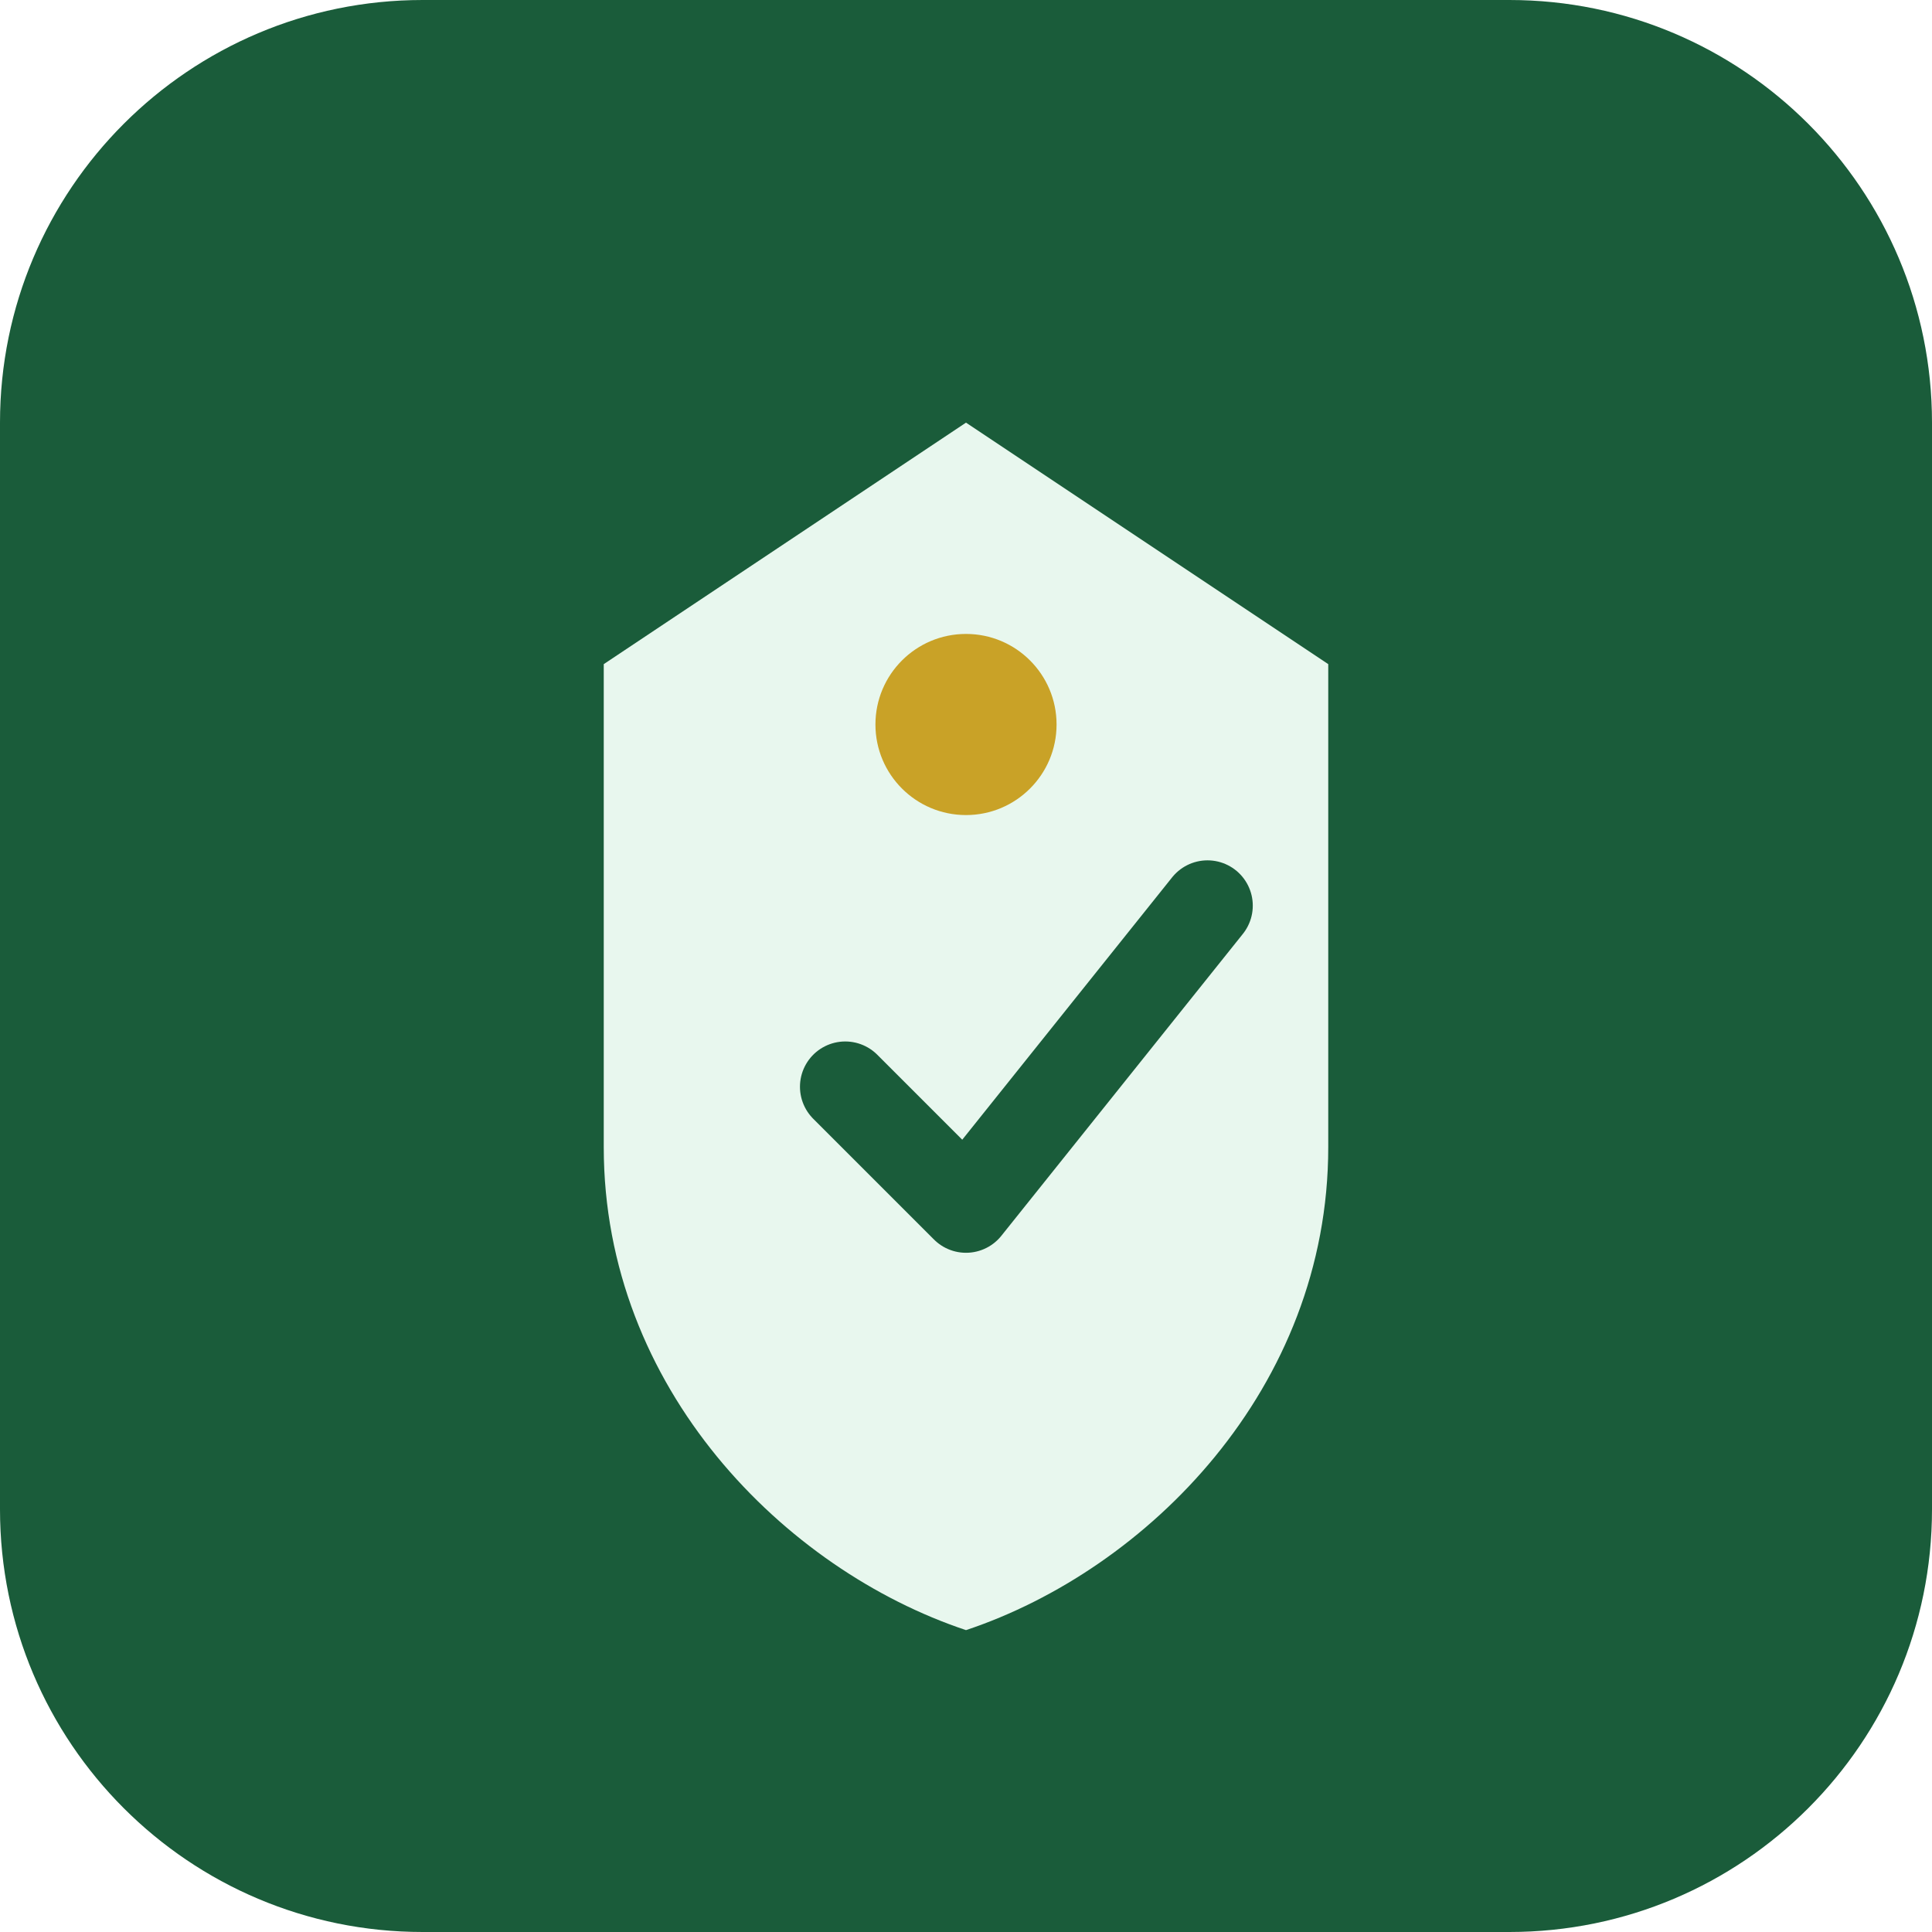
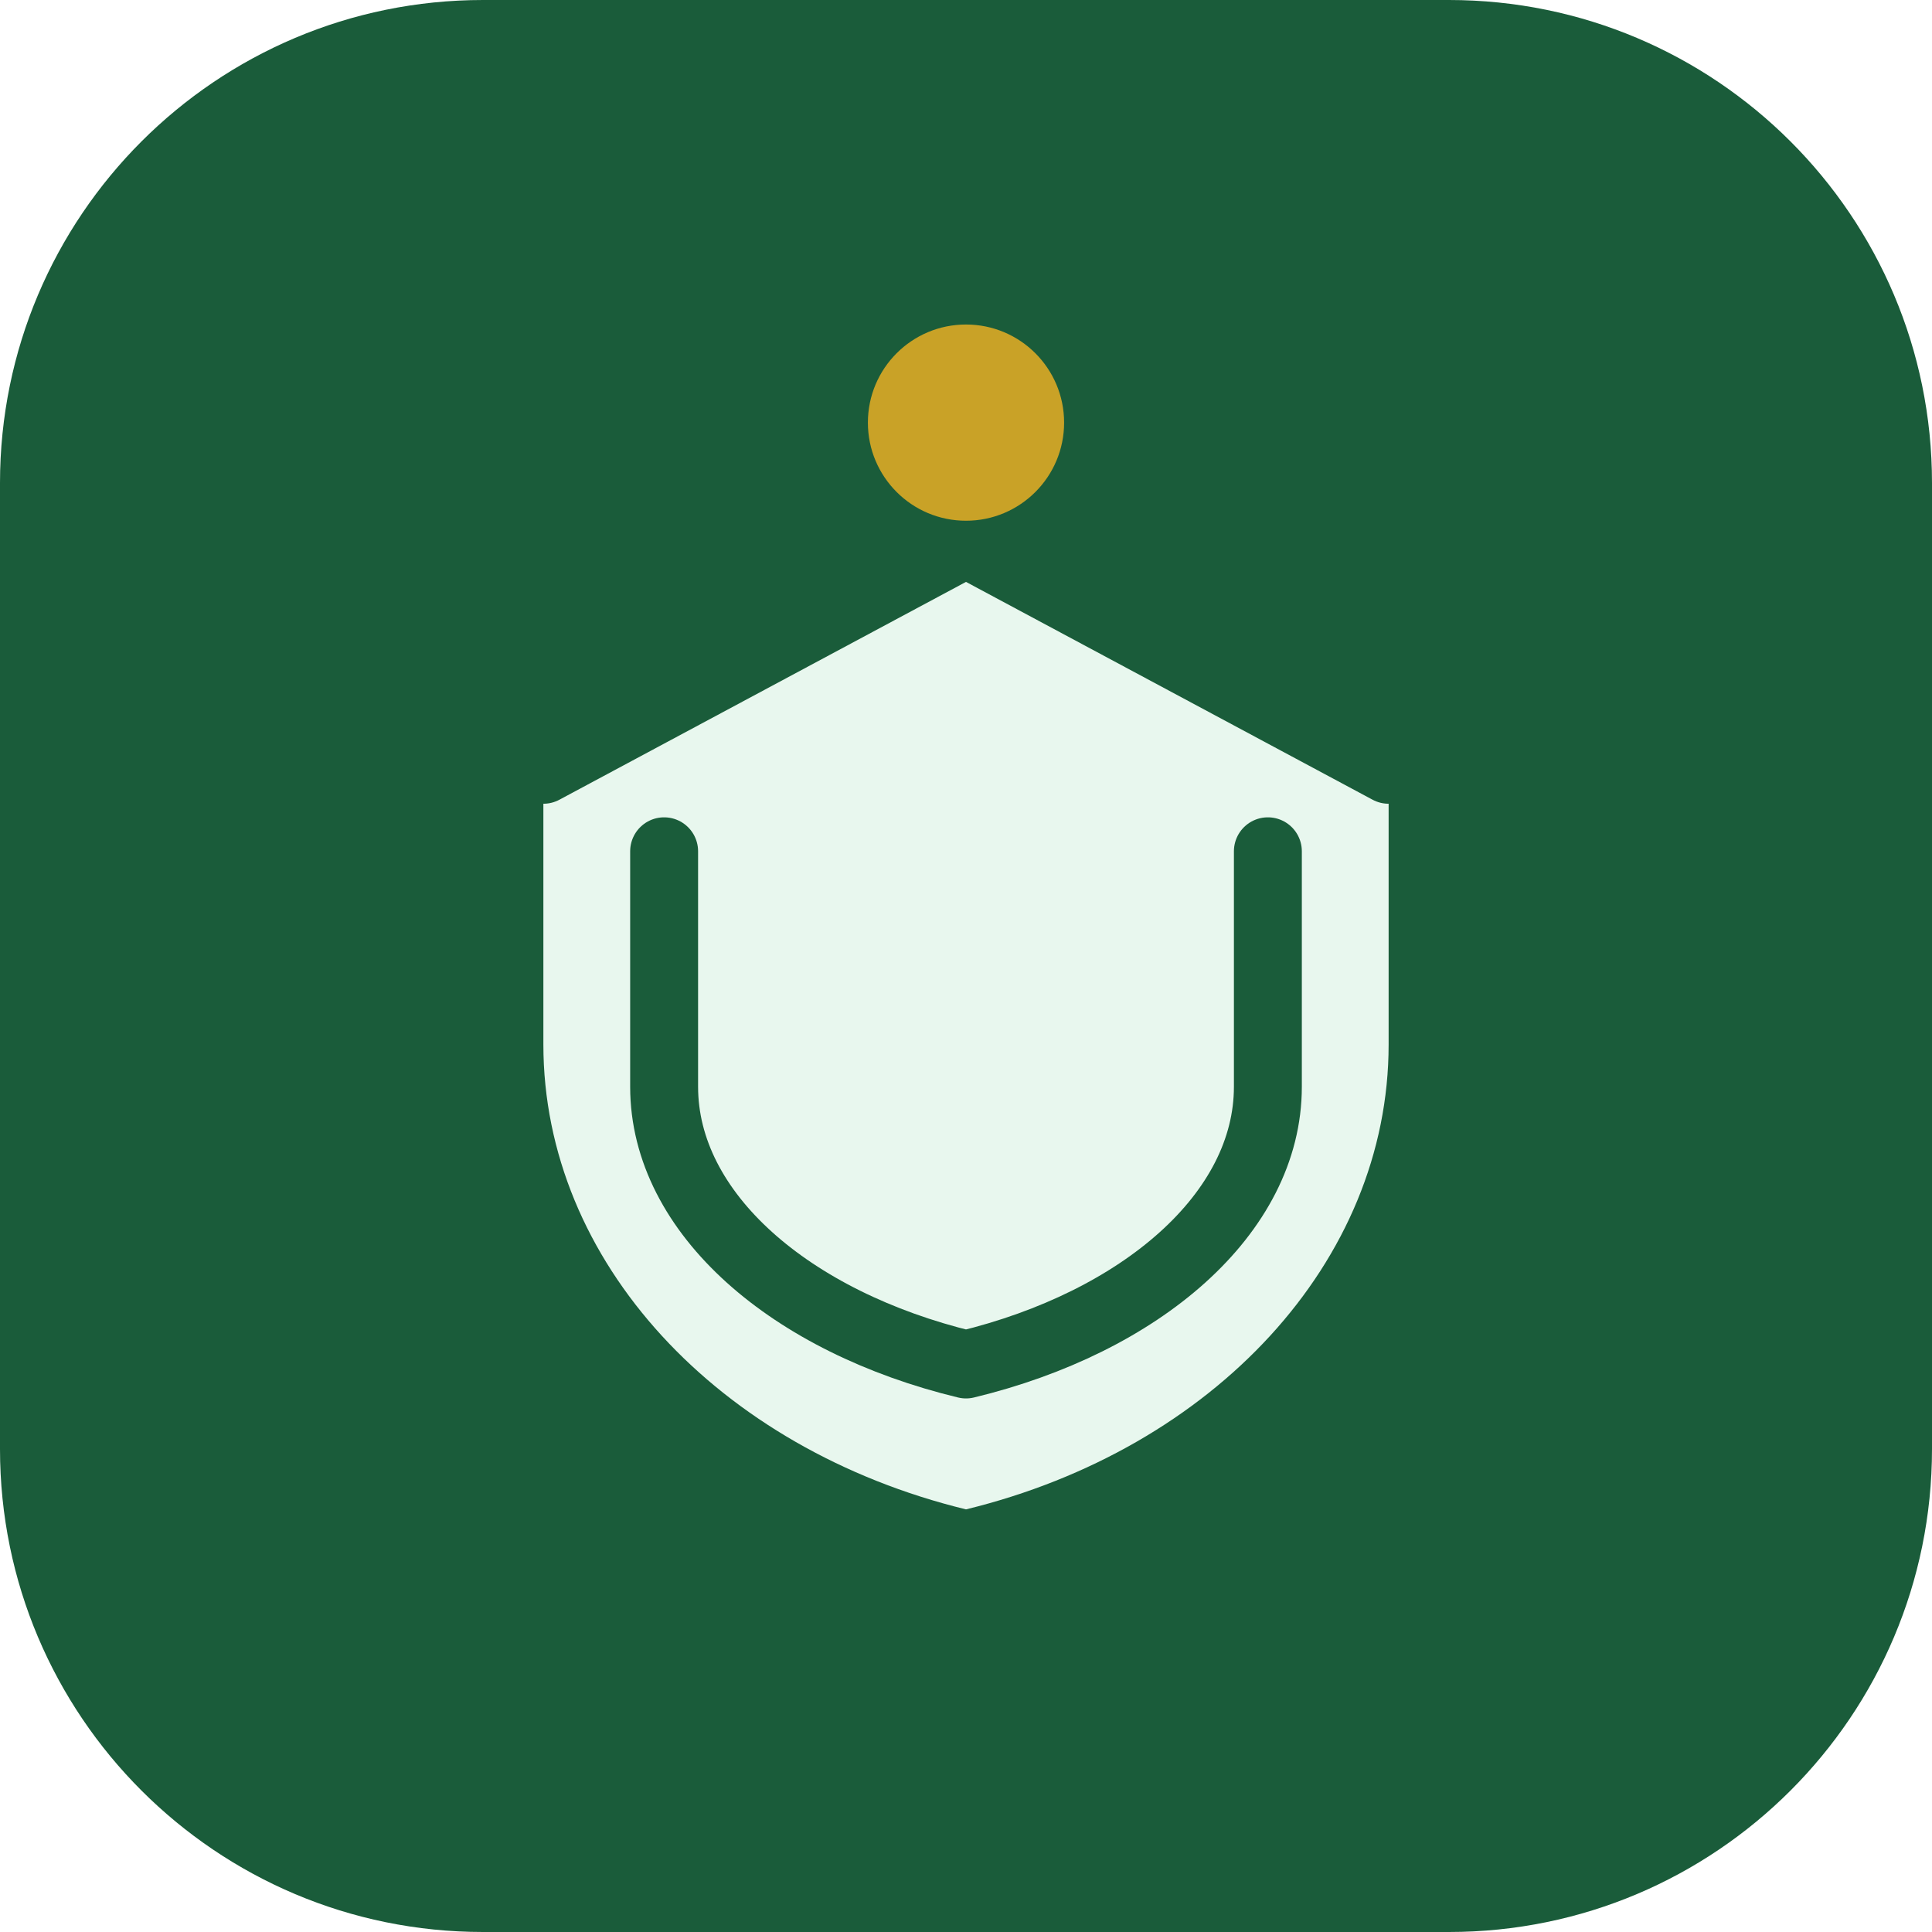
- <svg xmlns="http://www.w3.org/2000/svg" width="64" height="64" viewBox="0 0 64 64" fill="none" role="img" aria-label="Eduvia">
-   <rect width="64" height="64" rx="14" fill="#1a5c3a" />
-   <path d="M32 14L44 22V38C44 46 38 52 32 54C26 52 20 46 20 38V22L32 14Z" fill="#e8f7ee" />
-   <path d="M28 36L32 40L40 30" stroke="#1a5c3a" stroke-width="3" stroke-linecap="round" stroke-linejoin="round" />
-   <circle cx="32" cy="24" r="3" fill="#c9a227" />
+ <svg xmlns="http://www.w3.org/2000/svg" viewBox="0 0 64 64" fill="none" role="img" aria-label="Eduvia mark" preserveAspectRatio="xMidYMid meet">
+   <rect width="64" height="64" rx="16" fill="#1a5c3a" />
+   <path d="M32 17c8.5 4.8 14 8.2 14 8.2v9.4c0 7.2-5.8 13.4-14 15.4-8.2-2-14-8.2-14-15.4V25.2S23.5 21.8 32 17Z" fill="#e8f7ee" />
+   <path d="M18 25.5 32 18l14 7.5" stroke="#1a5c3a" stroke-width="2.25" stroke-linecap="round" stroke-linejoin="round" />
+   <path d="M22 28.2v7.8c0 4.2 4.2 7.8 10 9.2 5.8-1.4 10-5 10-9.2v-7.8" stroke="#1a5c3a" stroke-width="2.25" stroke-linecap="round" stroke-linejoin="round" />
+   <circle cx="32" cy="14" r="3.25" fill="#c9a227" />
</svg>
